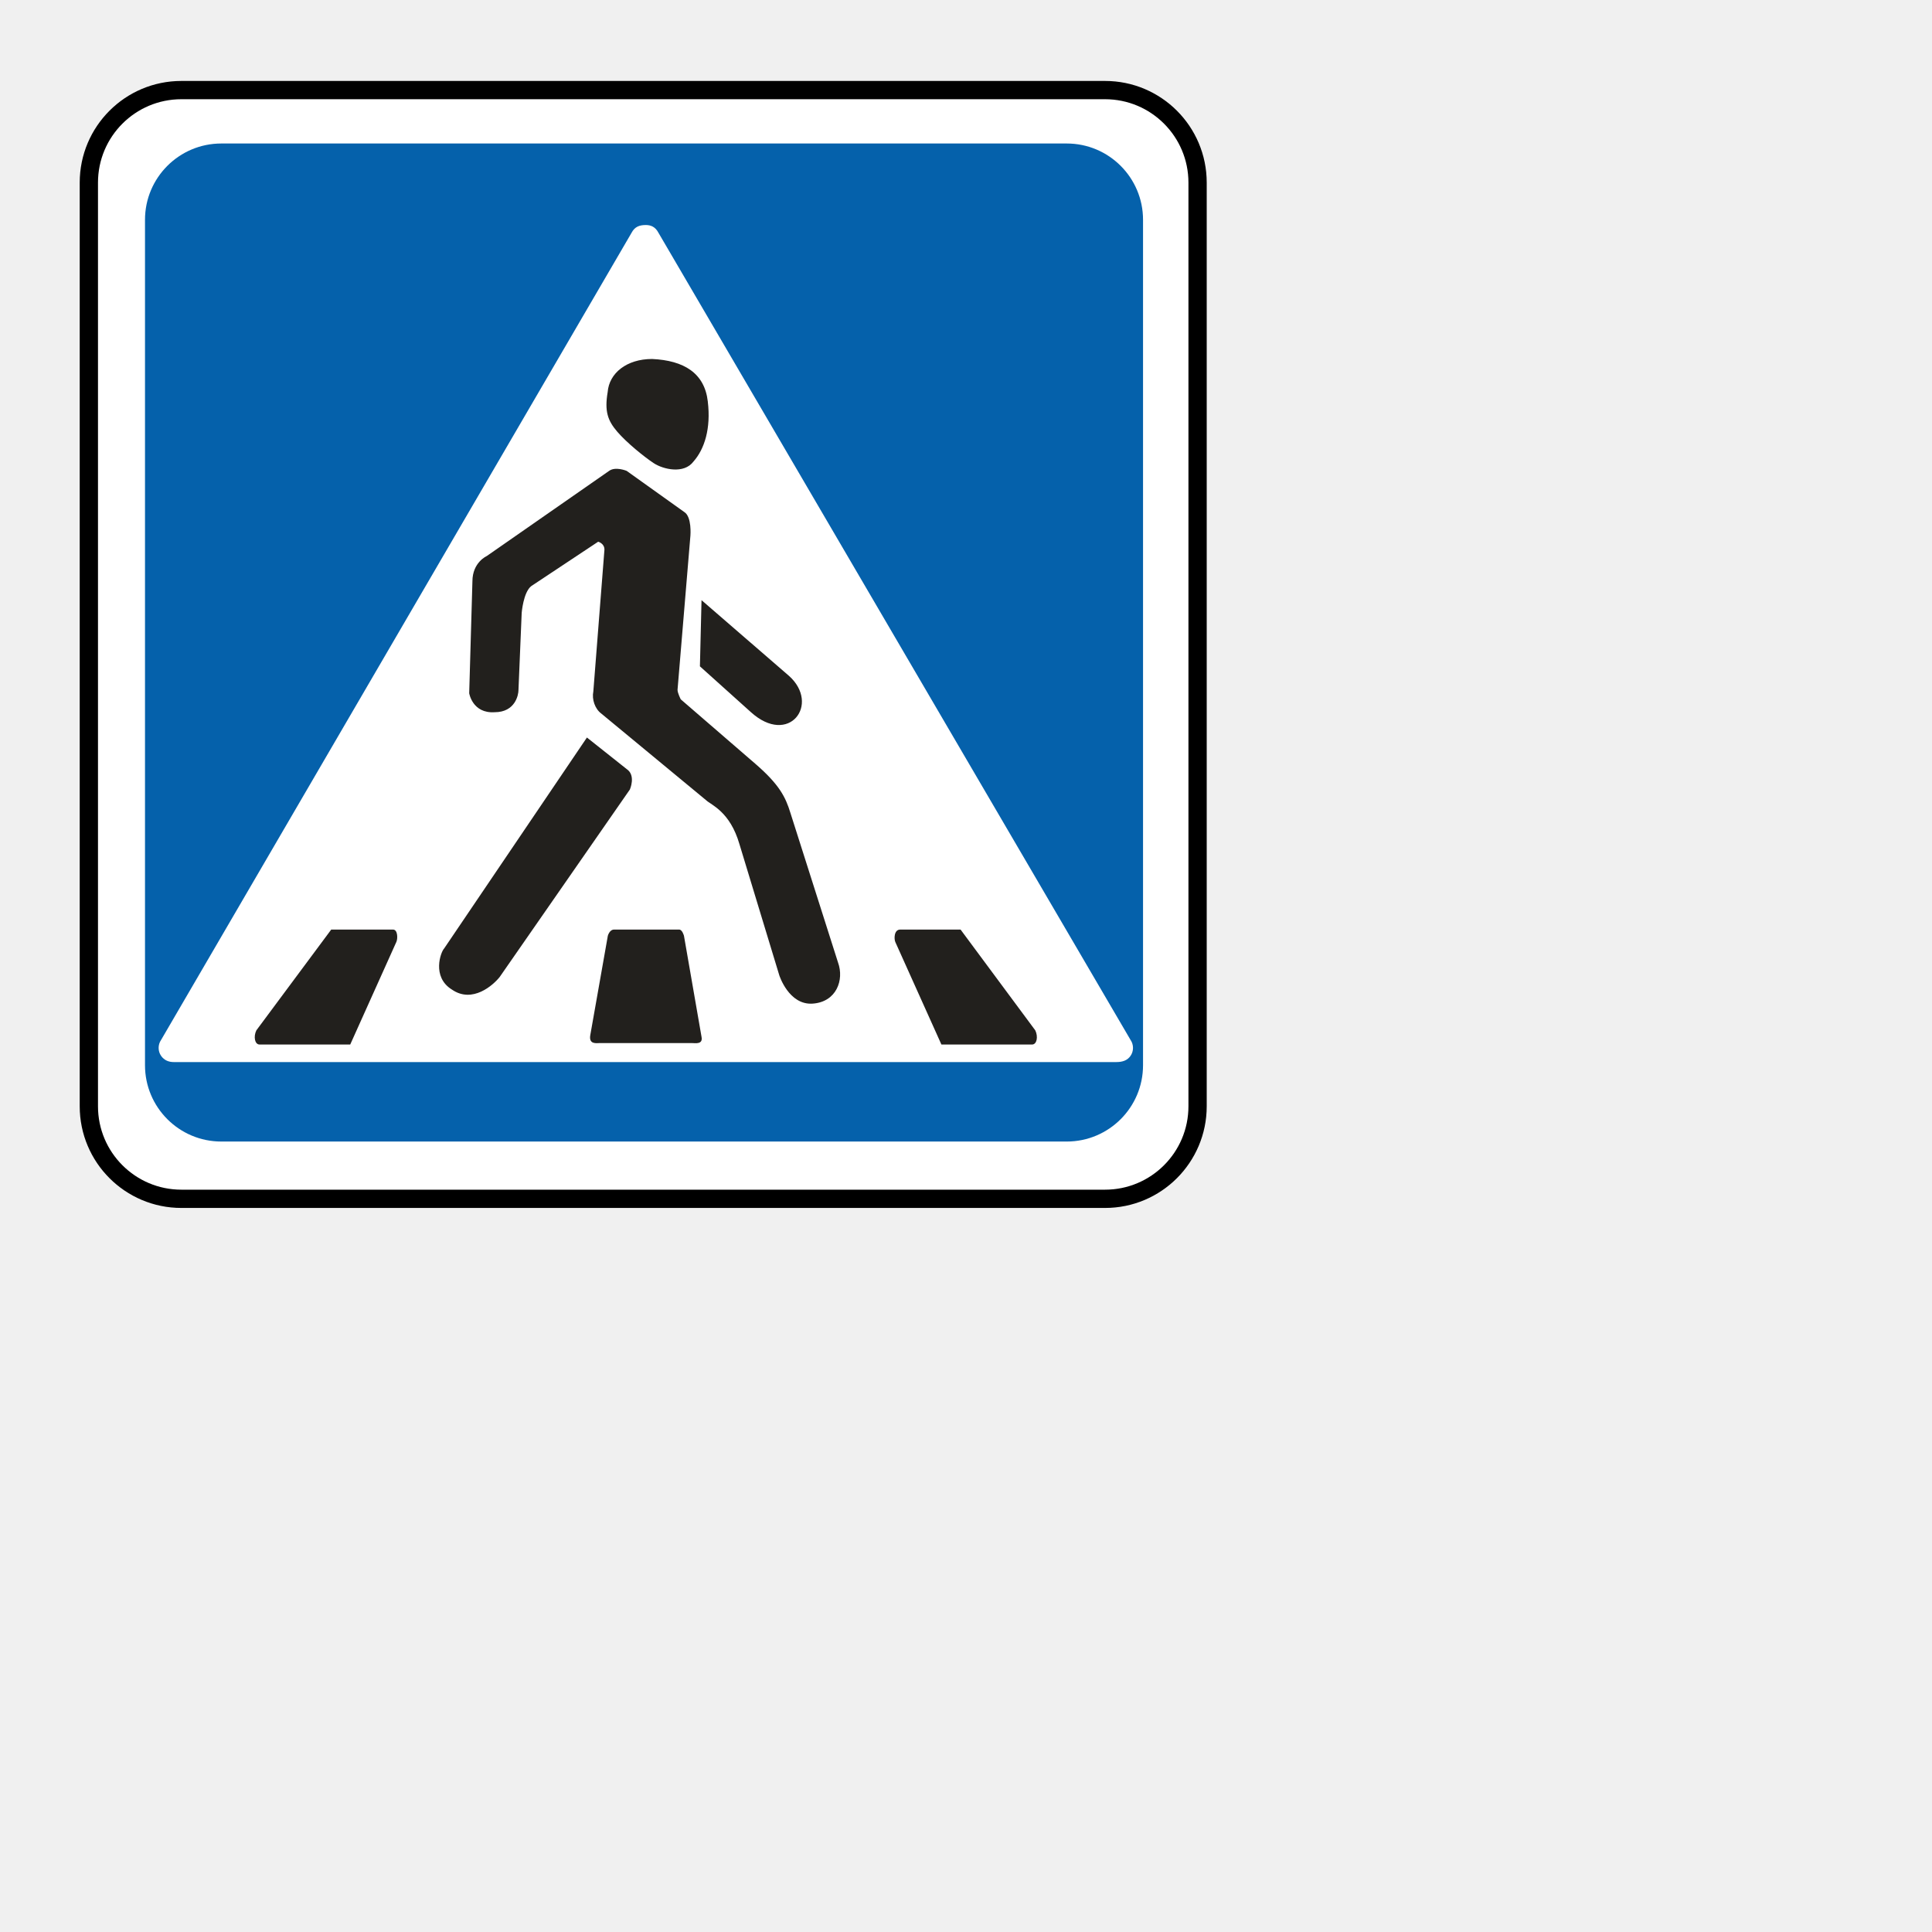
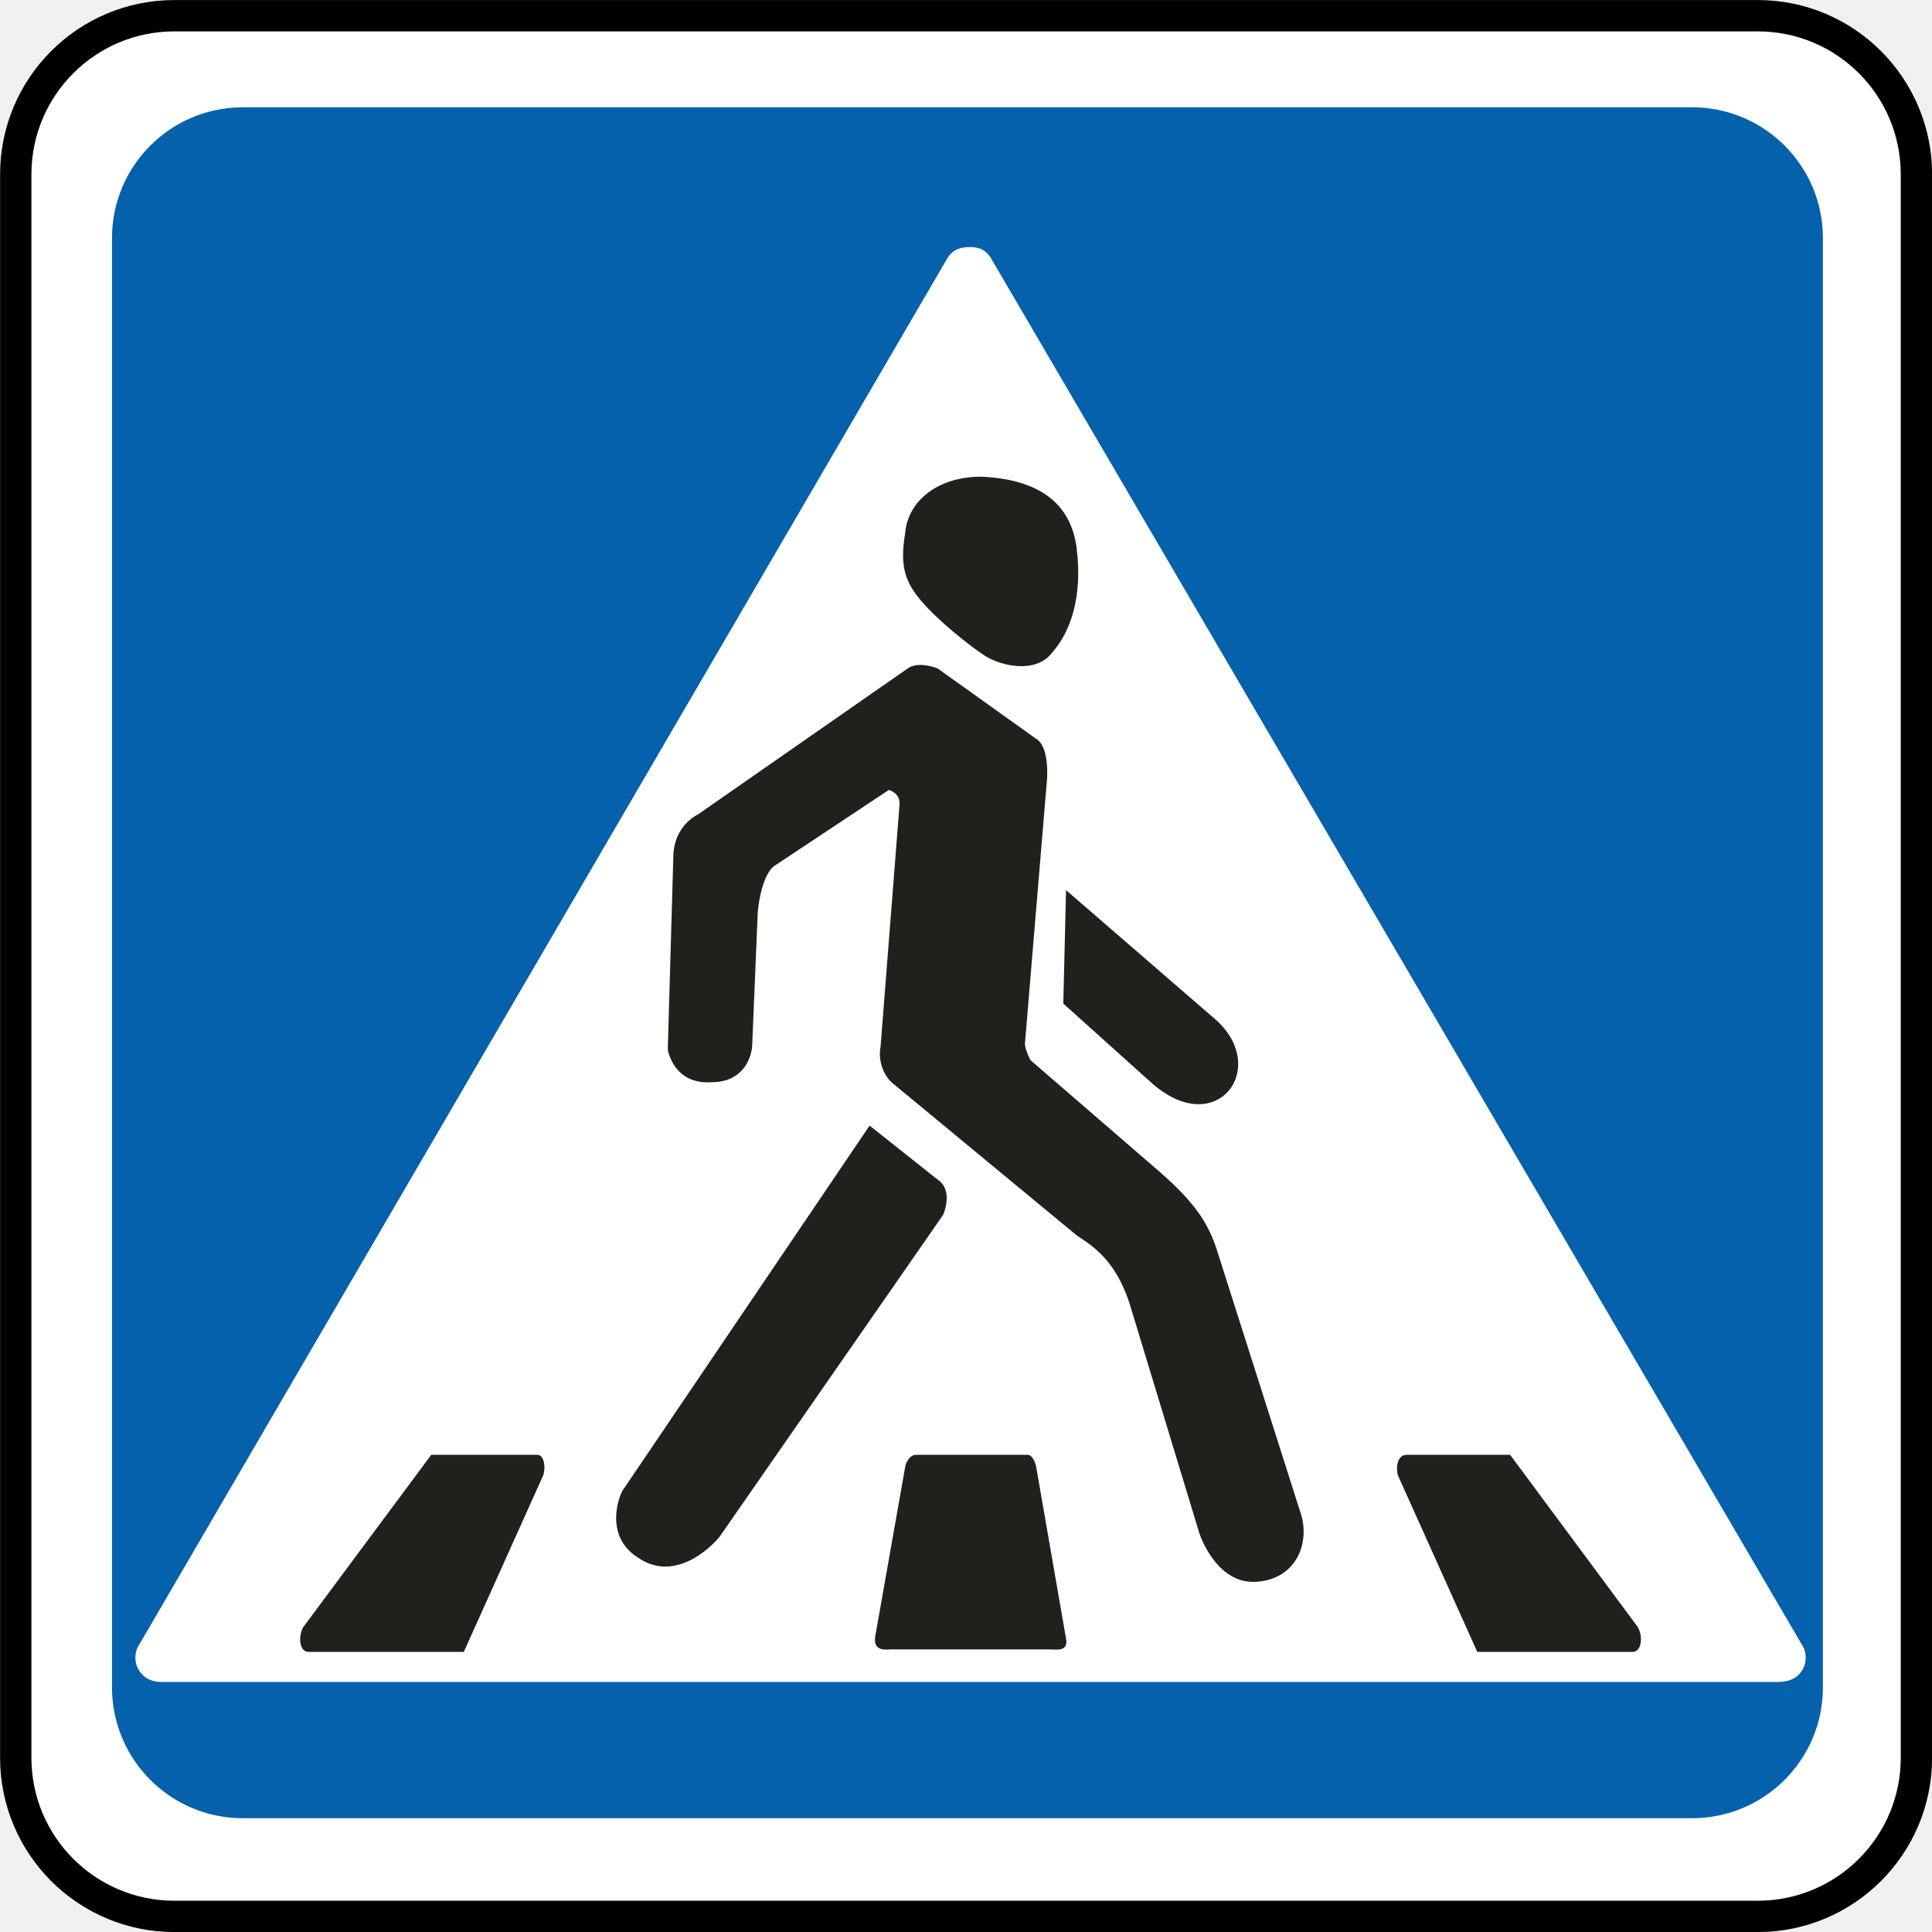
- <svg xmlns="http://www.w3.org/2000/svg" version="1.1" viewBox="11 11 12 12" width="8" height="8">
-   <g transform="translate(-296.4524,-127.7857)" id="layer1">
-     <rect ry="0.049" y="127.786" x="296.452" height="30" width="30" id="rect815" style="display:inline;opacity:0;fill:#000000;fill-opacity:1;stroke:none;stroke-width:0.103;stroke-linecap:butt;stroke-linejoin:miter;stroke-miterlimit:4;stroke-dasharray:none;stroke-opacity:1;paint-order:stroke fill markers" />
-     <rect transform="scale(-1,1)" ry="0.518" y="139.402" x="-314.834" height="6.773" width="6.773" id="rect1172" style="display:inline;opacity:1;fill:#ffffff;fill-opacity:1;stroke:#000000;stroke-width:0.227;stroke-linecap:butt;stroke-linejoin:round;stroke-miterlimit:4;stroke-dasharray:none;stroke-opacity:1;paint-order:stroke fill markers" />
-     <rect transform="scale(-1,1)" ry="0.474" y="139.677" x="-314.552" height="6.199" width="6.199" id="rect1172-1" style="display:inline;opacity:1;fill:#0561ab;fill-opacity:1;stroke:none;stroke-width:0.301;stroke-linecap:butt;stroke-linejoin:round;stroke-miterlimit:4;stroke-dasharray:none;stroke-opacity:1;paint-order:stroke fill markers" />
-     <g transform="matrix(-1,0,0,1,312.6797,125.5044)" id="g8380" style="display:inline">
-       <path style="clip-rule:evenodd;display:inline;opacity:1;fill:#ffffff;fill-rule:evenodd;stroke-width:0.01;image-rendering:optimizeQuality;shape-rendering:geometricPrecision;text-rendering:geometricPrecision" id="path571-4" d="m -1.706,19.878 c -0.039,0 -0.069,-0.01 -0.089,-0.039 -0.02,-0.029 -0.02,-0.069 0,-0.098 l 2.932,-5.013 c 0.02,-0.039 0.049,-0.049 0.079,-0.049 0.039,0 0.069,0.01 0.089,0.049 l 2.922,5.013 c 0.02,0.029 0.02,0.069 0,0.098 -0.02,0.029 -0.049,0.039 -0.079,0.039 z" class="fil4" />
-       <path style="clip-rule:evenodd;display:inline;opacity:1;fill:#22201d;fill-rule:evenodd;stroke-width:0.01;image-rendering:optimizeQuality;shape-rendering:geometricPrecision;text-rendering:geometricPrecision" id="path567-5" d="m 1.581,17.861 0.888,1.312 c 0.02,0.02 0.079,0.176 -0.049,0.255 -0.128,0.088 -0.257,-0.029 -0.296,-0.078 l -0.809,-1.165 c 0,0 -0.039,-0.088 0.02,-0.127 0.049,-0.039 0.247,-0.196 0.247,-0.196 z m -1.254,-0.382 0.543,-0.47 0.01,0.411 -0.316,0.284 c -0.237,0.215 -0.434,-0.049 -0.237,-0.225 z m 0.612,-0.871 c 0,0 -0.01,-0.118 0.039,-0.147 L 1.335,16.206 c 0,0 0.069,-0.029 0.109,0 l 0.76,0.529 c 0,0 0.089,0.039 0.089,0.157 l 0.02,0.695 c 0,0 -0.02,0.127 -0.158,0.118 -0.128,0 -0.148,-0.108 -0.148,-0.137 l -0.02,-0.48 c 0,0 -0.01,-0.127 -0.059,-0.166 L 1.512,16.646 c 0,0 -0.039,0.01 -0.039,0.049 l 0.069,0.881 c 0.01,0.049 -0.01,0.108 -0.049,0.137 l -0.652,0.539 c -0.03,0.029 -0.148,0.069 -0.207,0.274 l -0.247,0.813 c 0,0 -0.059,0.186 -0.207,0.176 -0.148,-0.01 -0.197,-0.147 -0.158,-0.255 l 0.296,-0.93 c 0.03,-0.098 0.069,-0.176 0.217,-0.304 l 0.464,-0.401 c 0,0 0.02,-0.039 0.02,-0.059 z M 0.831,15.775 c 0.02,-0.176 0.148,-0.255 0.346,-0.264 0.158,0 0.267,0.088 0.276,0.206 0.02,0.118 0,0.176 -0.059,0.245 -0.059,0.069 -0.168,0.157 -0.227,0.196 -0.059,0.039 -0.188,0.069 -0.247,-0.01 -0.069,-0.078 -0.109,-0.206 -0.089,-0.372 z m -1.57,3.28 h 0.375 c 0.039,0 0.039,0.059 0.03,0.078 l -0.286,0.636 H -1.183 c -0.03,0 -0.039,-0.049 -0.02,-0.088 z m 2.241,0.705 c 0.02,0 0.069,0.01 0.059,-0.049 l -0.109,-0.617 c 0,0 -0.01,-0.039 -0.039,-0.039 H 1.009 c -0.02,0 -0.03,0.039 -0.03,0.039 l -0.109,0.627 c -0.01,0.049 0.039,0.039 0.059,0.039 z m 1.668,-0.705 H 2.786 c -0.03,0 -0.03,0.059 -0.02,0.078 l 0.286,0.636 h 0.563 c 0.03,0 0.039,-0.049 0.02,-0.088 z" class="fil3" />
+ <svg xmlns="http://www.w3.org/2000/svg" id="svg8402" version="1.1" viewBox="0 0 7 7" height="7mm" width="7mm">
+   <defs id="defs8396" />
+   <g transform="translate(-307.9472,-139.2883)" id="layer1">
+     <g id="g8968">
+       <rect style="display:inline;opacity:1;fill:#ffffff;fill-opacity:1;stroke:#000000;stroke-width:0.227;stroke-linecap:butt;stroke-linejoin:round;stroke-miterlimit:4;stroke-dasharray:none;stroke-opacity:1;paint-order:stroke fill markers" id="rect1172" width="6.773" height="6.773" x="-314.834" y="139.402" ry="0.518" transform="scale(-1,1)" />
+       <rect style="display:inline;opacity:1;fill:#0561ab;fill-opacity:1;stroke:none;stroke-width:0.301;stroke-linecap:butt;stroke-linejoin:round;stroke-miterlimit:4;stroke-dasharray:none;stroke-opacity:1;paint-order:stroke fill markers" id="rect1172-1" width="6.199" height="6.199" x="-314.552" y="139.677" ry="0.474" transform="scale(-1,1)" />
+       <g style="display:inline" id="g8380" transform="matrix(-1,0,0,1,312.6797,125.5044)">
+         <path class="fil4" d="m -1.706,19.878 c -0.039,0 -0.069,-0.01 -0.089,-0.039 -0.02,-0.029 -0.02,-0.069 0,-0.098 l 2.932,-5.013 c 0.02,-0.039 0.049,-0.049 0.079,-0.049 0.039,0 0.069,0.01 0.089,0.049 l 2.922,5.013 c 0.02,0.029 0.02,0.069 0,0.098 -0.02,0.029 -0.049,0.039 -0.079,0.039 z" id="path571-4" style="clip-rule:evenodd;display:inline;opacity:1;fill:#ffffff;fill-rule:evenodd;stroke-width:0.01;image-rendering:optimizeQuality;shape-rendering:geometricPrecision;text-rendering:geometricPrecision" />
+         <path class="fil3" d="m 1.581,17.861 0.888,1.312 c 0.02,0.02 0.079,0.176 -0.049,0.255 -0.128,0.088 -0.257,-0.029 -0.296,-0.078 l -0.809,-1.165 c 0,0 -0.039,-0.088 0.02,-0.127 0.049,-0.039 0.247,-0.196 0.247,-0.196 z m -1.254,-0.382 0.543,-0.47 0.01,0.411 -0.316,0.284 c -0.237,0.215 -0.434,-0.049 -0.237,-0.225 z m 0.612,-0.871 c 0,0 -0.01,-0.118 0.039,-0.147 L 1.335,16.206 c 0,0 0.069,-0.029 0.109,0 l 0.76,0.529 c 0,0 0.089,0.039 0.089,0.157 l 0.02,0.695 c 0,0 -0.02,0.127 -0.158,0.118 -0.128,0 -0.148,-0.108 -0.148,-0.137 l -0.02,-0.48 c 0,0 -0.01,-0.127 -0.059,-0.166 L 1.512,16.646 c 0,0 -0.039,0.01 -0.039,0.049 l 0.069,0.881 c 0.01,0.049 -0.01,0.108 -0.049,0.137 l -0.652,0.539 c -0.03,0.029 -0.148,0.069 -0.207,0.274 l -0.247,0.813 c 0,0 -0.059,0.186 -0.207,0.176 -0.148,-0.01 -0.197,-0.147 -0.158,-0.255 l 0.296,-0.93 c 0.03,-0.098 0.069,-0.176 0.217,-0.304 l 0.464,-0.401 c 0,0 0.02,-0.039 0.02,-0.059 z M 0.831,15.775 c 0.02,-0.176 0.148,-0.255 0.346,-0.264 0.158,0 0.267,0.088 0.276,0.206 0.02,0.118 0,0.176 -0.059,0.245 -0.059,0.069 -0.168,0.157 -0.227,0.196 -0.059,0.039 -0.188,0.069 -0.247,-0.01 -0.069,-0.078 -0.109,-0.206 -0.089,-0.372 z m -1.57,3.28 h 0.375 c 0.039,0 0.039,0.059 0.03,0.078 l -0.286,0.636 H -1.183 c -0.03,0 -0.039,-0.049 -0.02,-0.088 z m 2.241,0.705 c 0.02,0 0.069,0.01 0.059,-0.049 l -0.109,-0.617 c 0,0 -0.01,-0.039 -0.039,-0.039 H 1.009 c -0.02,0 -0.03,0.039 -0.03,0.039 l -0.109,0.627 c -0.01,0.049 0.039,0.039 0.059,0.039 z m 1.668,-0.705 H 2.786 c -0.03,0 -0.03,0.059 -0.02,0.078 l 0.286,0.636 h 0.563 c 0.03,0 0.039,-0.049 0.02,-0.088 z" id="path567-5" style="clip-rule:evenodd;display:inline;opacity:1;fill:#22201d;fill-rule:evenodd;stroke-width:0.01;image-rendering:optimizeQuality;shape-rendering:geometricPrecision;text-rendering:geometricPrecision" />
+       </g>
    </g>
  </g>
</svg>
